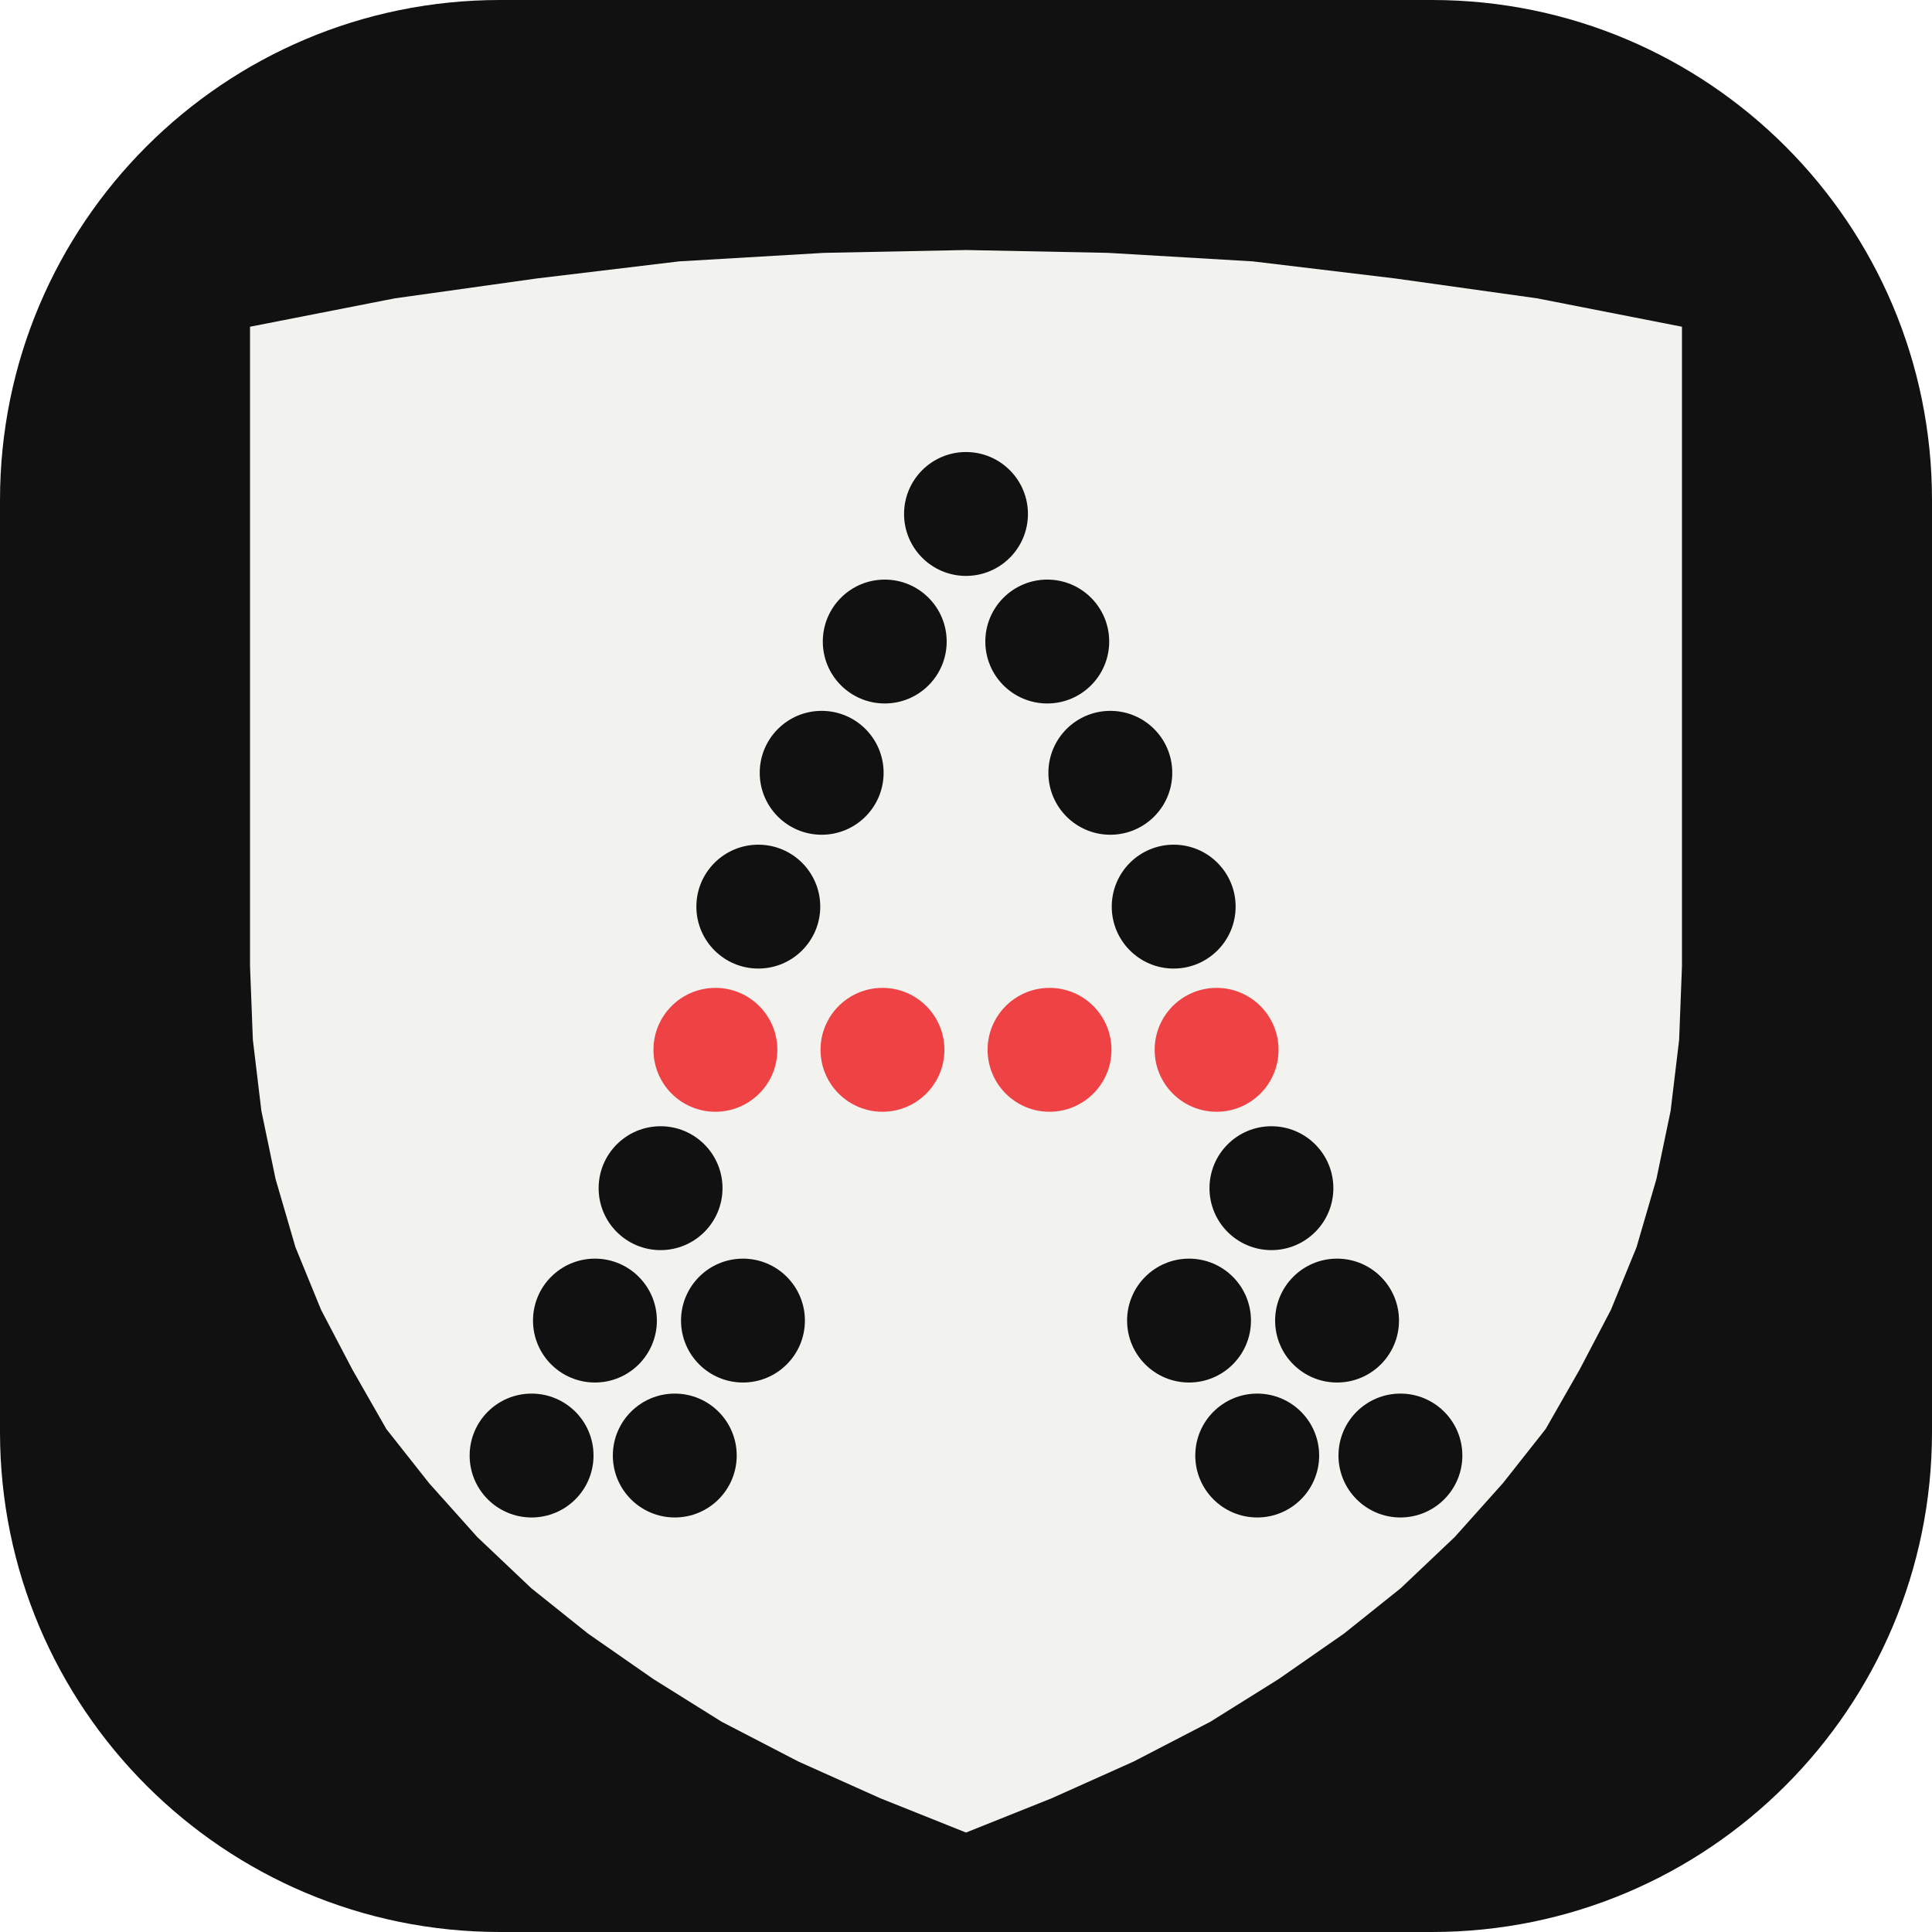
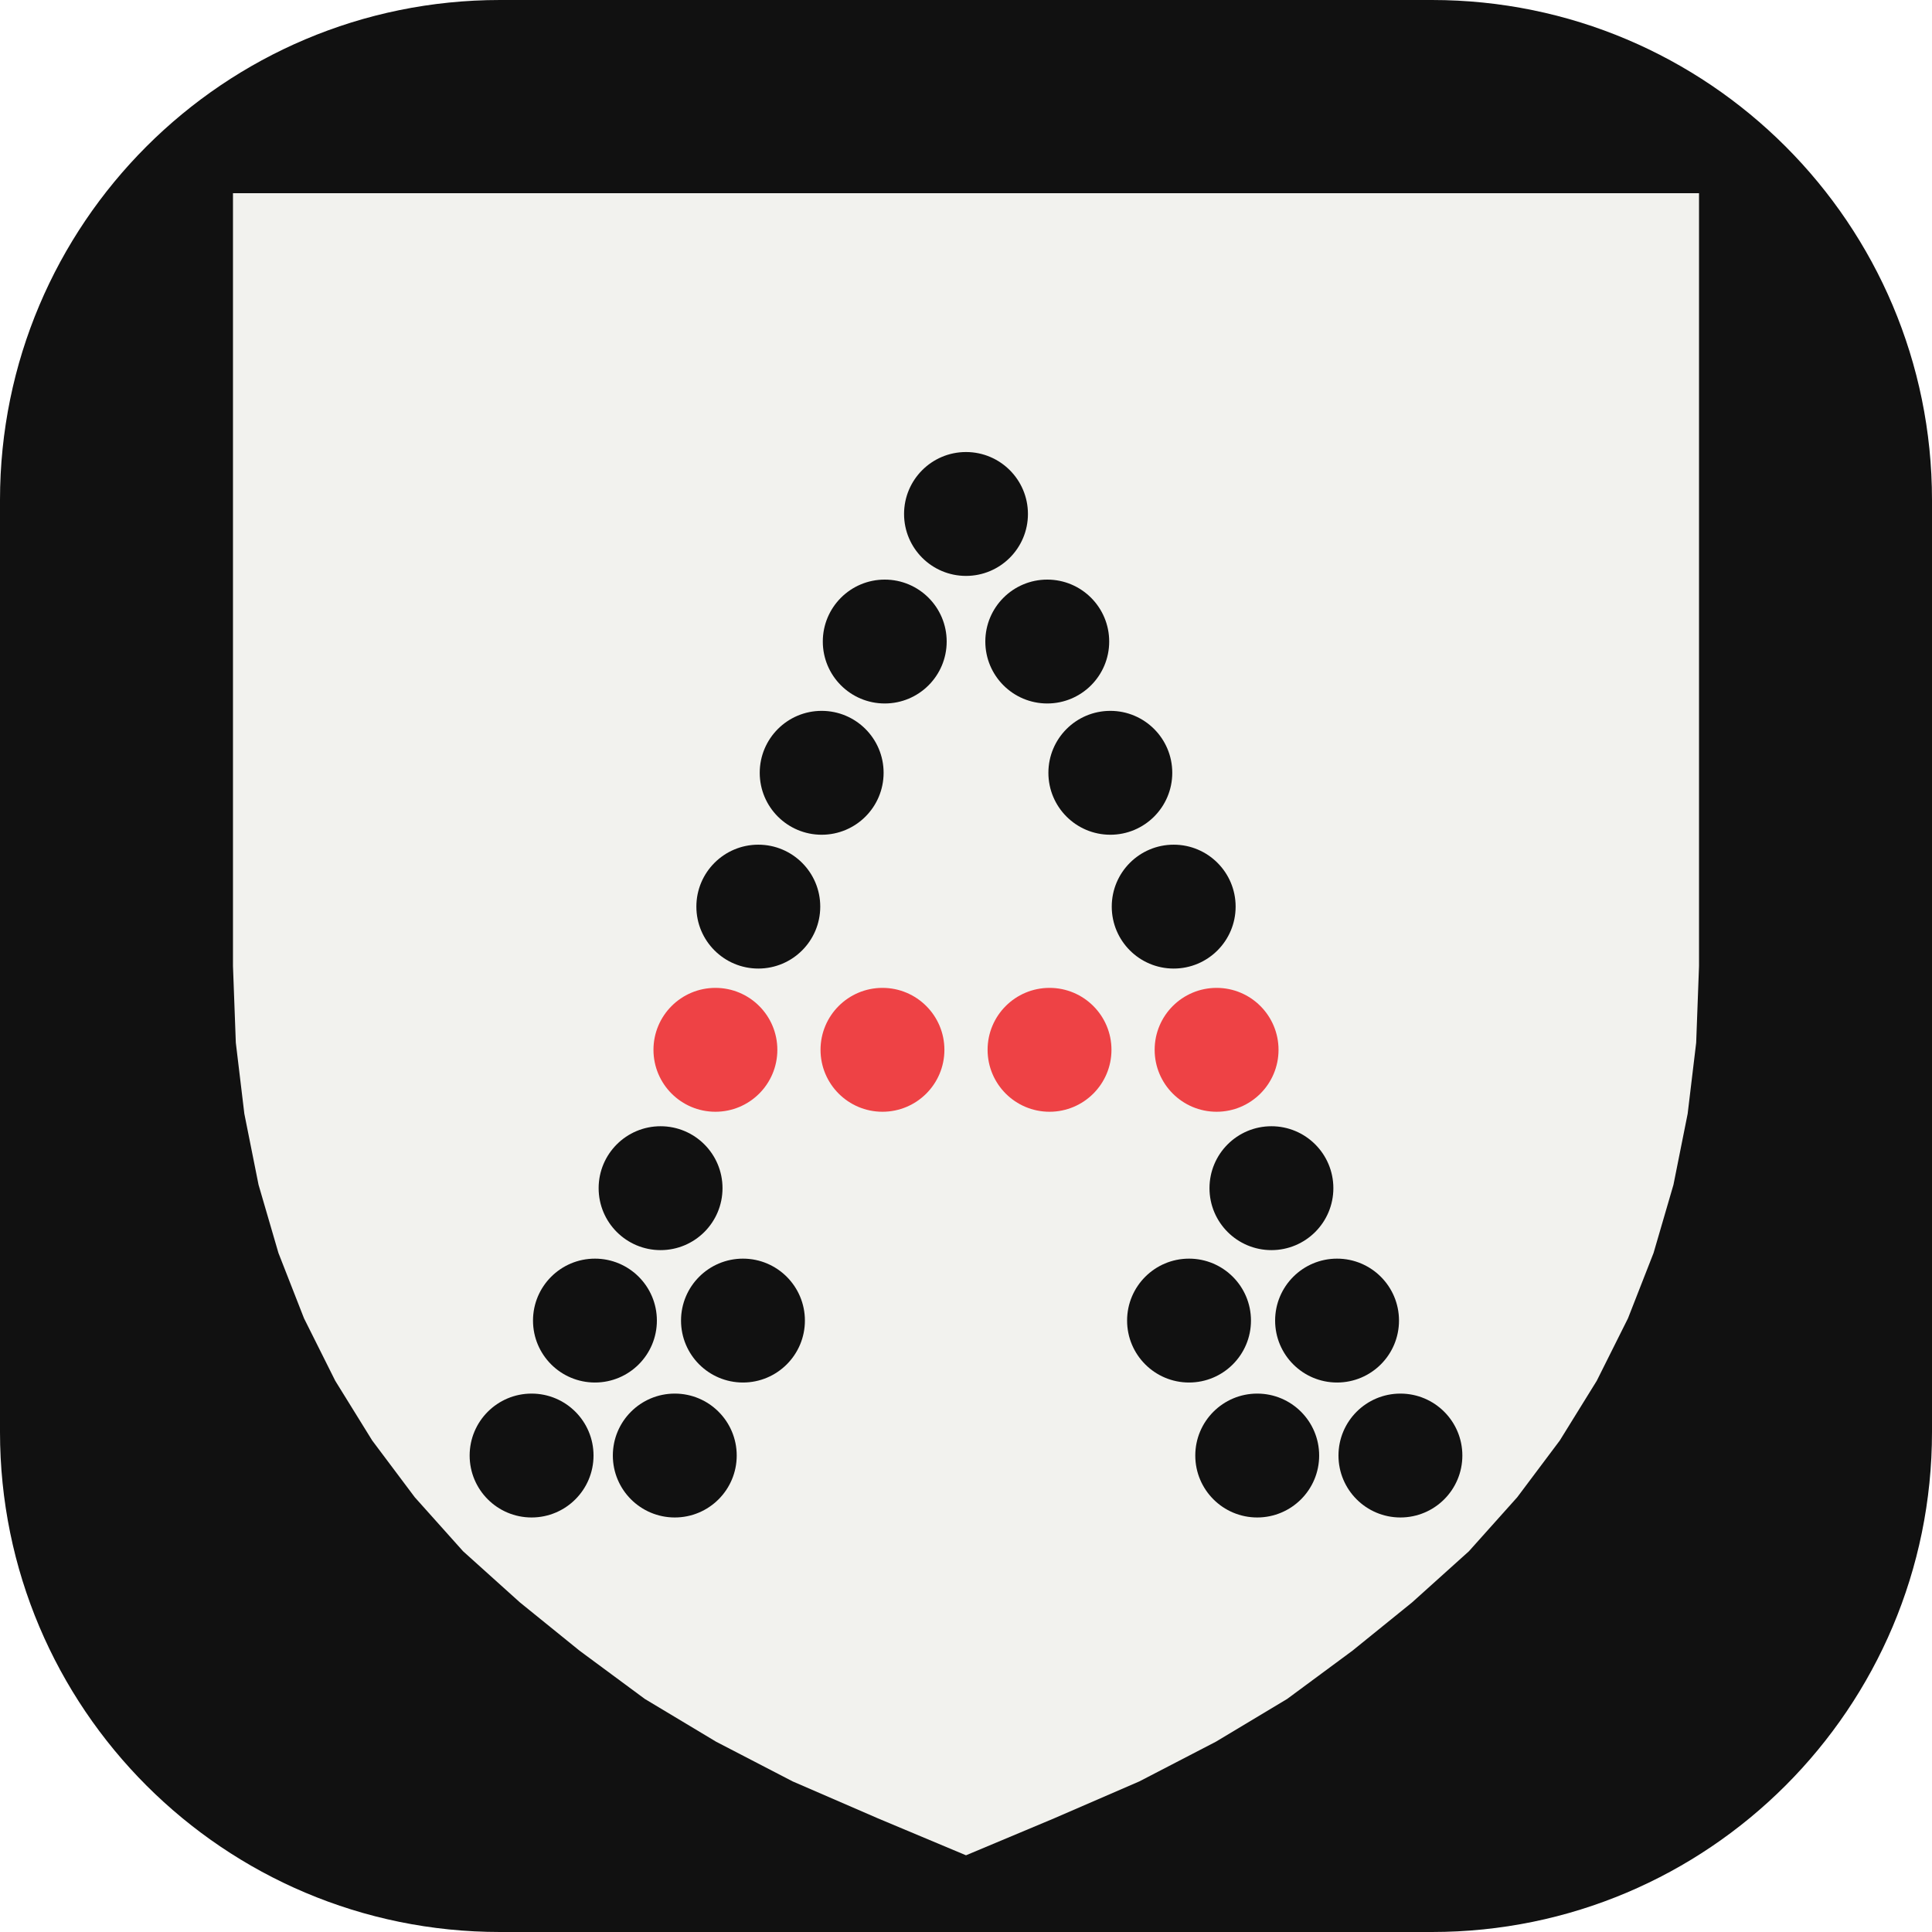
<svg xmlns="http://www.w3.org/2000/svg" viewBox="0 0 680 680">
  <rect width="680" height="680" rx="176" fill="#111111" />
-   <polygon points="88,115 139,105 189,98 239,92 290,89 340,88 390,89 441,92 491,98 541,105 592,115 592,340 591,366 588,391 583,415 576,439 567,461 556,482 544,503 529,522 512,541 493,559 473,575 450,591 426,606 399,620 370,633 340,645 340,645 310,633 281,620 254,606 230,591 207,575 187,559 168,541 151,522 136,503 124,482 113,461 104,439 97,415 92,391 89,366 88,340" fill="#F2F2EE" />
+   <polygon points="82,68 598,68 598,340 597,367 594,392 589,417 582,441 573,464 562,486 549,507 534,527 517,546 497,564 476,581 453,598 428,613 401,627 371,640 340,653 340,653 309,640 279,627 252,613 227,598 204,581 183,564 163,546 146,527 131,507 118,486 107,464 98,441 91,417 86,392 83,367 82,340" fill="#F2F2EE" />
  <circle cx="340.0" cy="180.9" r="21.8" fill="#111111" />
  <circle cx="311.4" cy="225.8" r="21.8" fill="#111111" />
  <circle cx="368.6" cy="225.8" r="21.8" fill="#111111" />
  <circle cx="289.2" cy="272.0" r="21.8" fill="#111111" />
  <circle cx="390.8" cy="272.0" r="21.8" fill="#111111" />
  <circle cx="266.9" cy="319.1" r="21.8" fill="#111111" />
  <circle cx="413.1" cy="319.1" r="21.8" fill="#111111" />
  <circle cx="232.5" cy="418.2" r="21.8" fill="#111111" />
  <circle cx="447.5" cy="418.2" r="21.8" fill="#111111" />
  <circle cx="261.5" cy="464.8" r="21.8" fill="#111111" />
  <circle cx="418.5" cy="464.8" r="21.8" fill="#111111" />
  <circle cx="209.4" cy="464.8" r="21.8" fill="#111111" />
  <circle cx="470.6" cy="464.8" r="21.8" fill="#111111" />
  <circle cx="237.5" cy="512.3" r="21.8" fill="#111111" />
  <circle cx="442.5" cy="512.3" r="21.8" fill="#111111" />
  <circle cx="187.1" cy="512.3" r="21.8" fill="#111111" />
  <circle cx="492.9" cy="512.3" r="21.8" fill="#111111" />
  <circle cx="310.6" cy="369.5" r="21.8" fill="#EE4245" />
  <circle cx="369.4" cy="369.5" r="21.8" fill="#EE4245" />
  <circle cx="251.8" cy="369.5" r="21.8" fill="#EE4245" />
  <circle cx="428.2" cy="369.5" r="21.8" fill="#EE4245" />
</svg>
